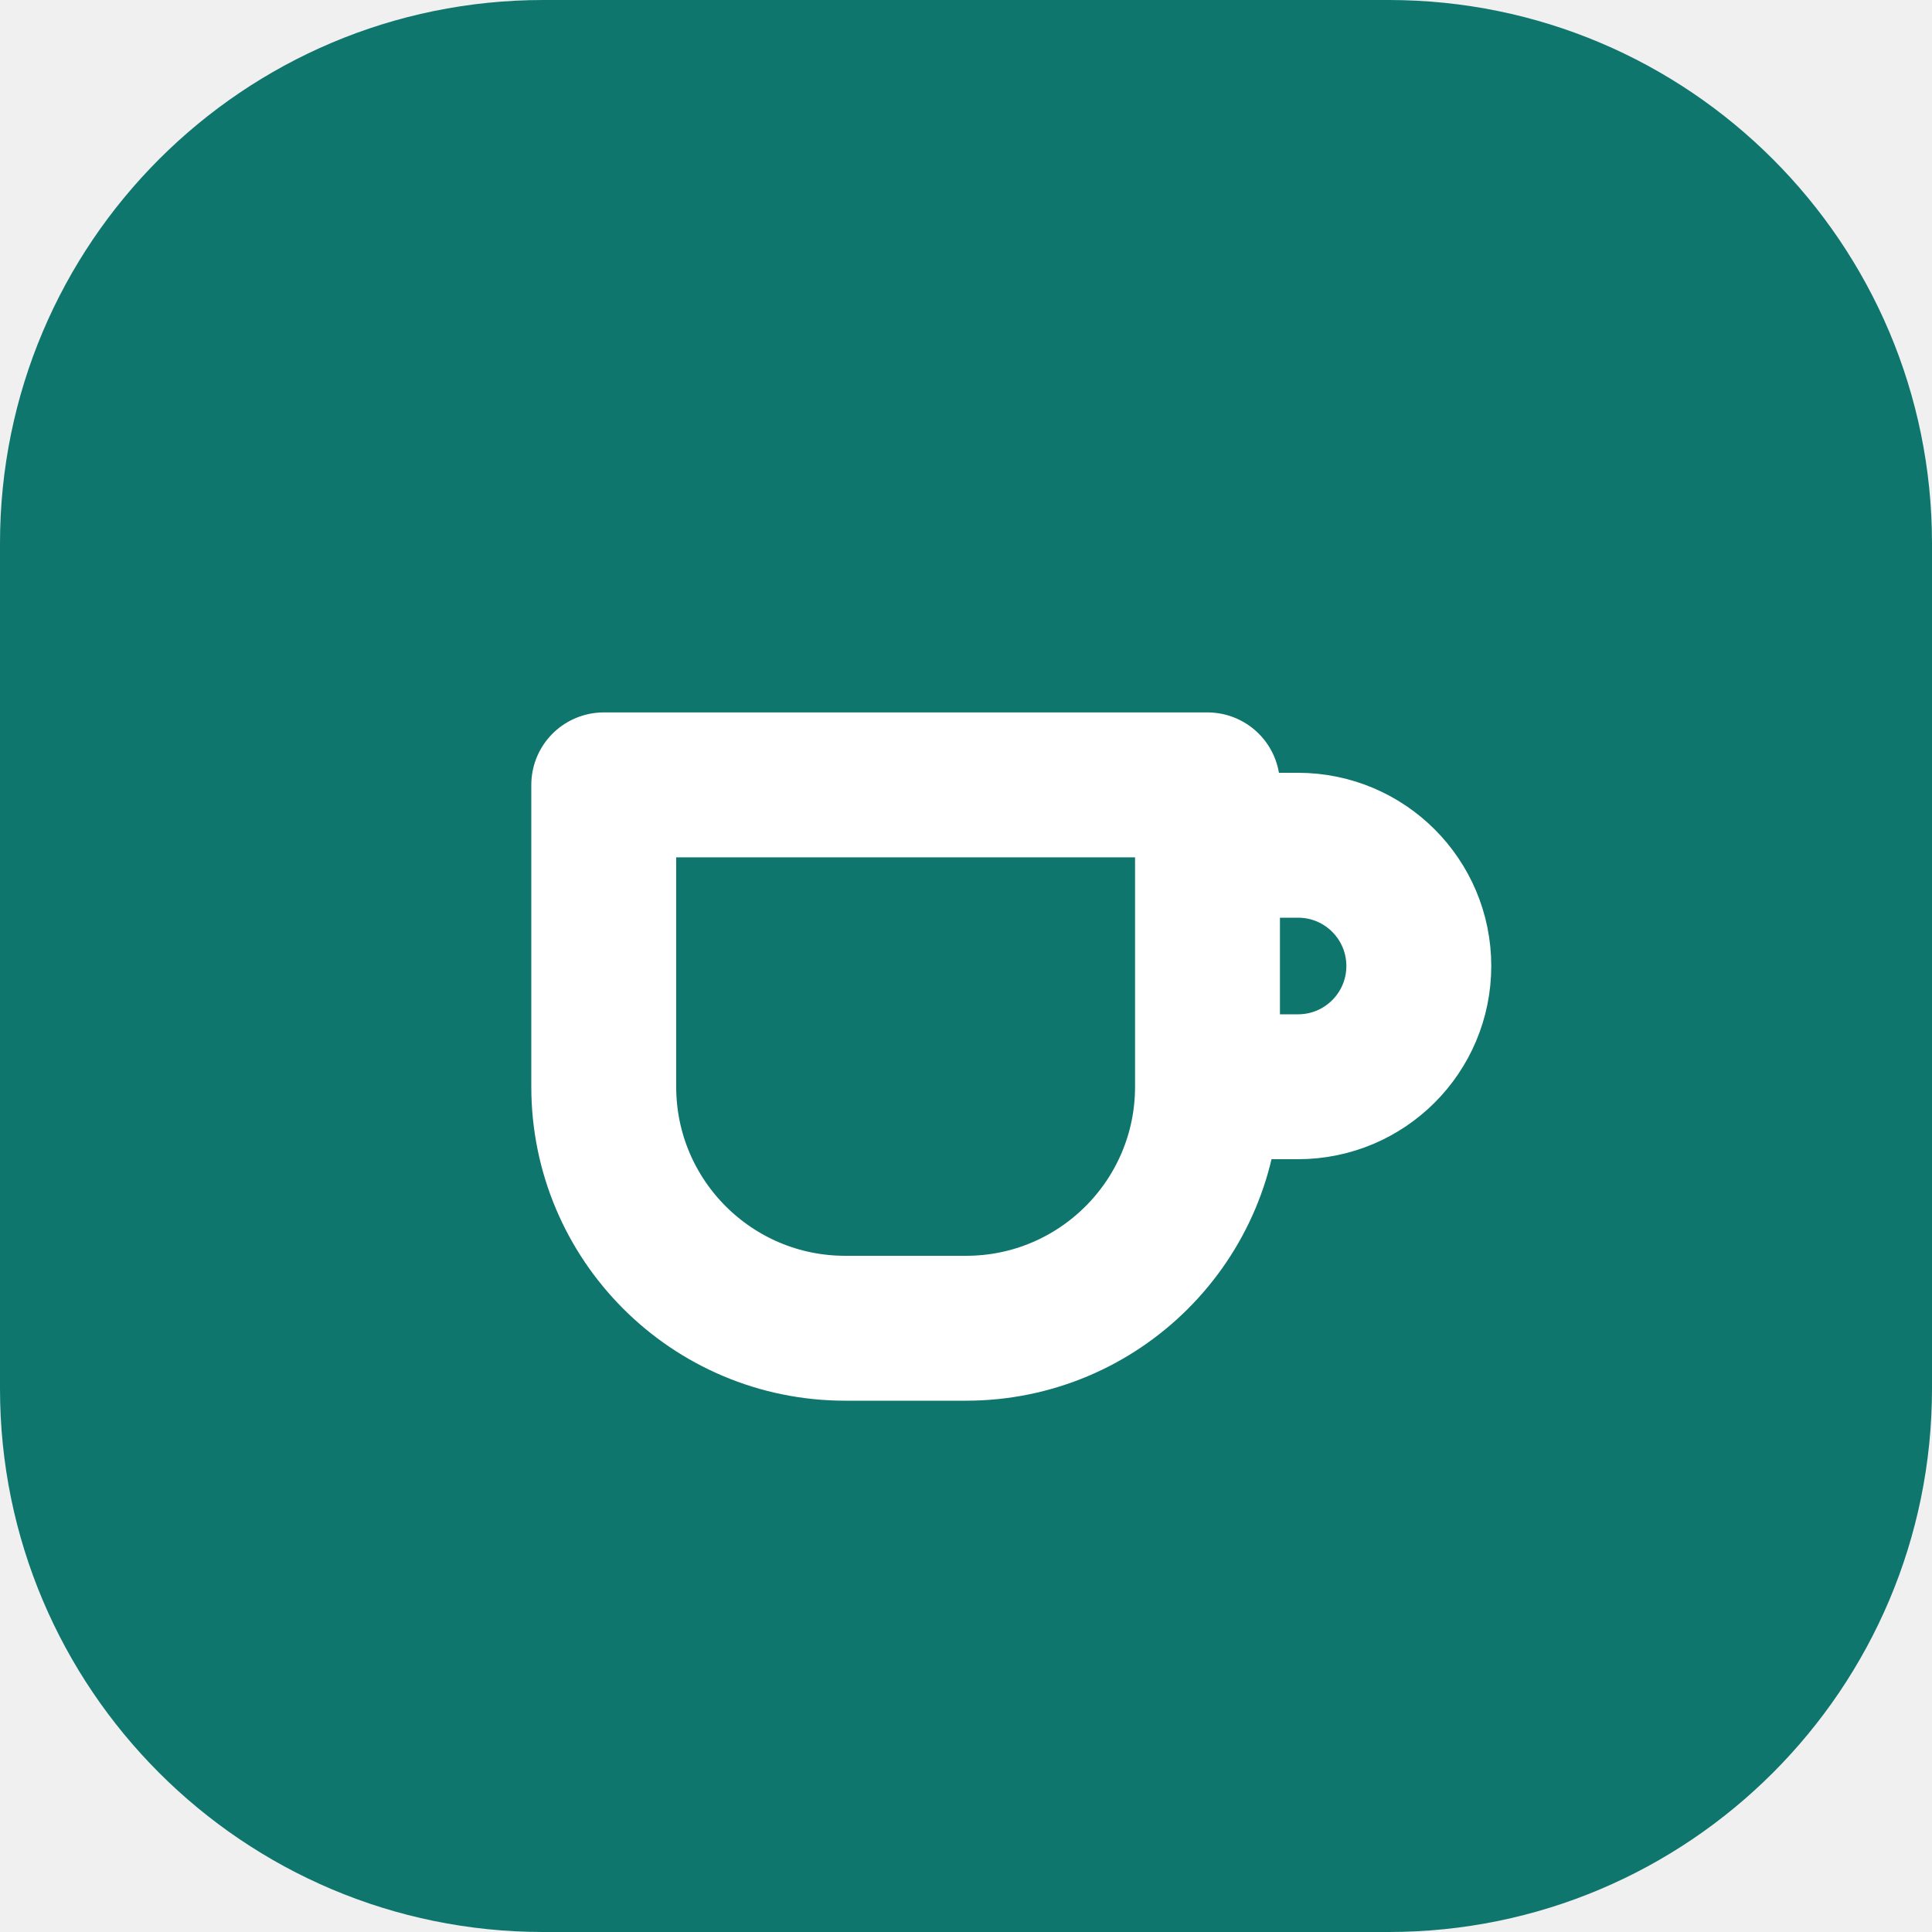
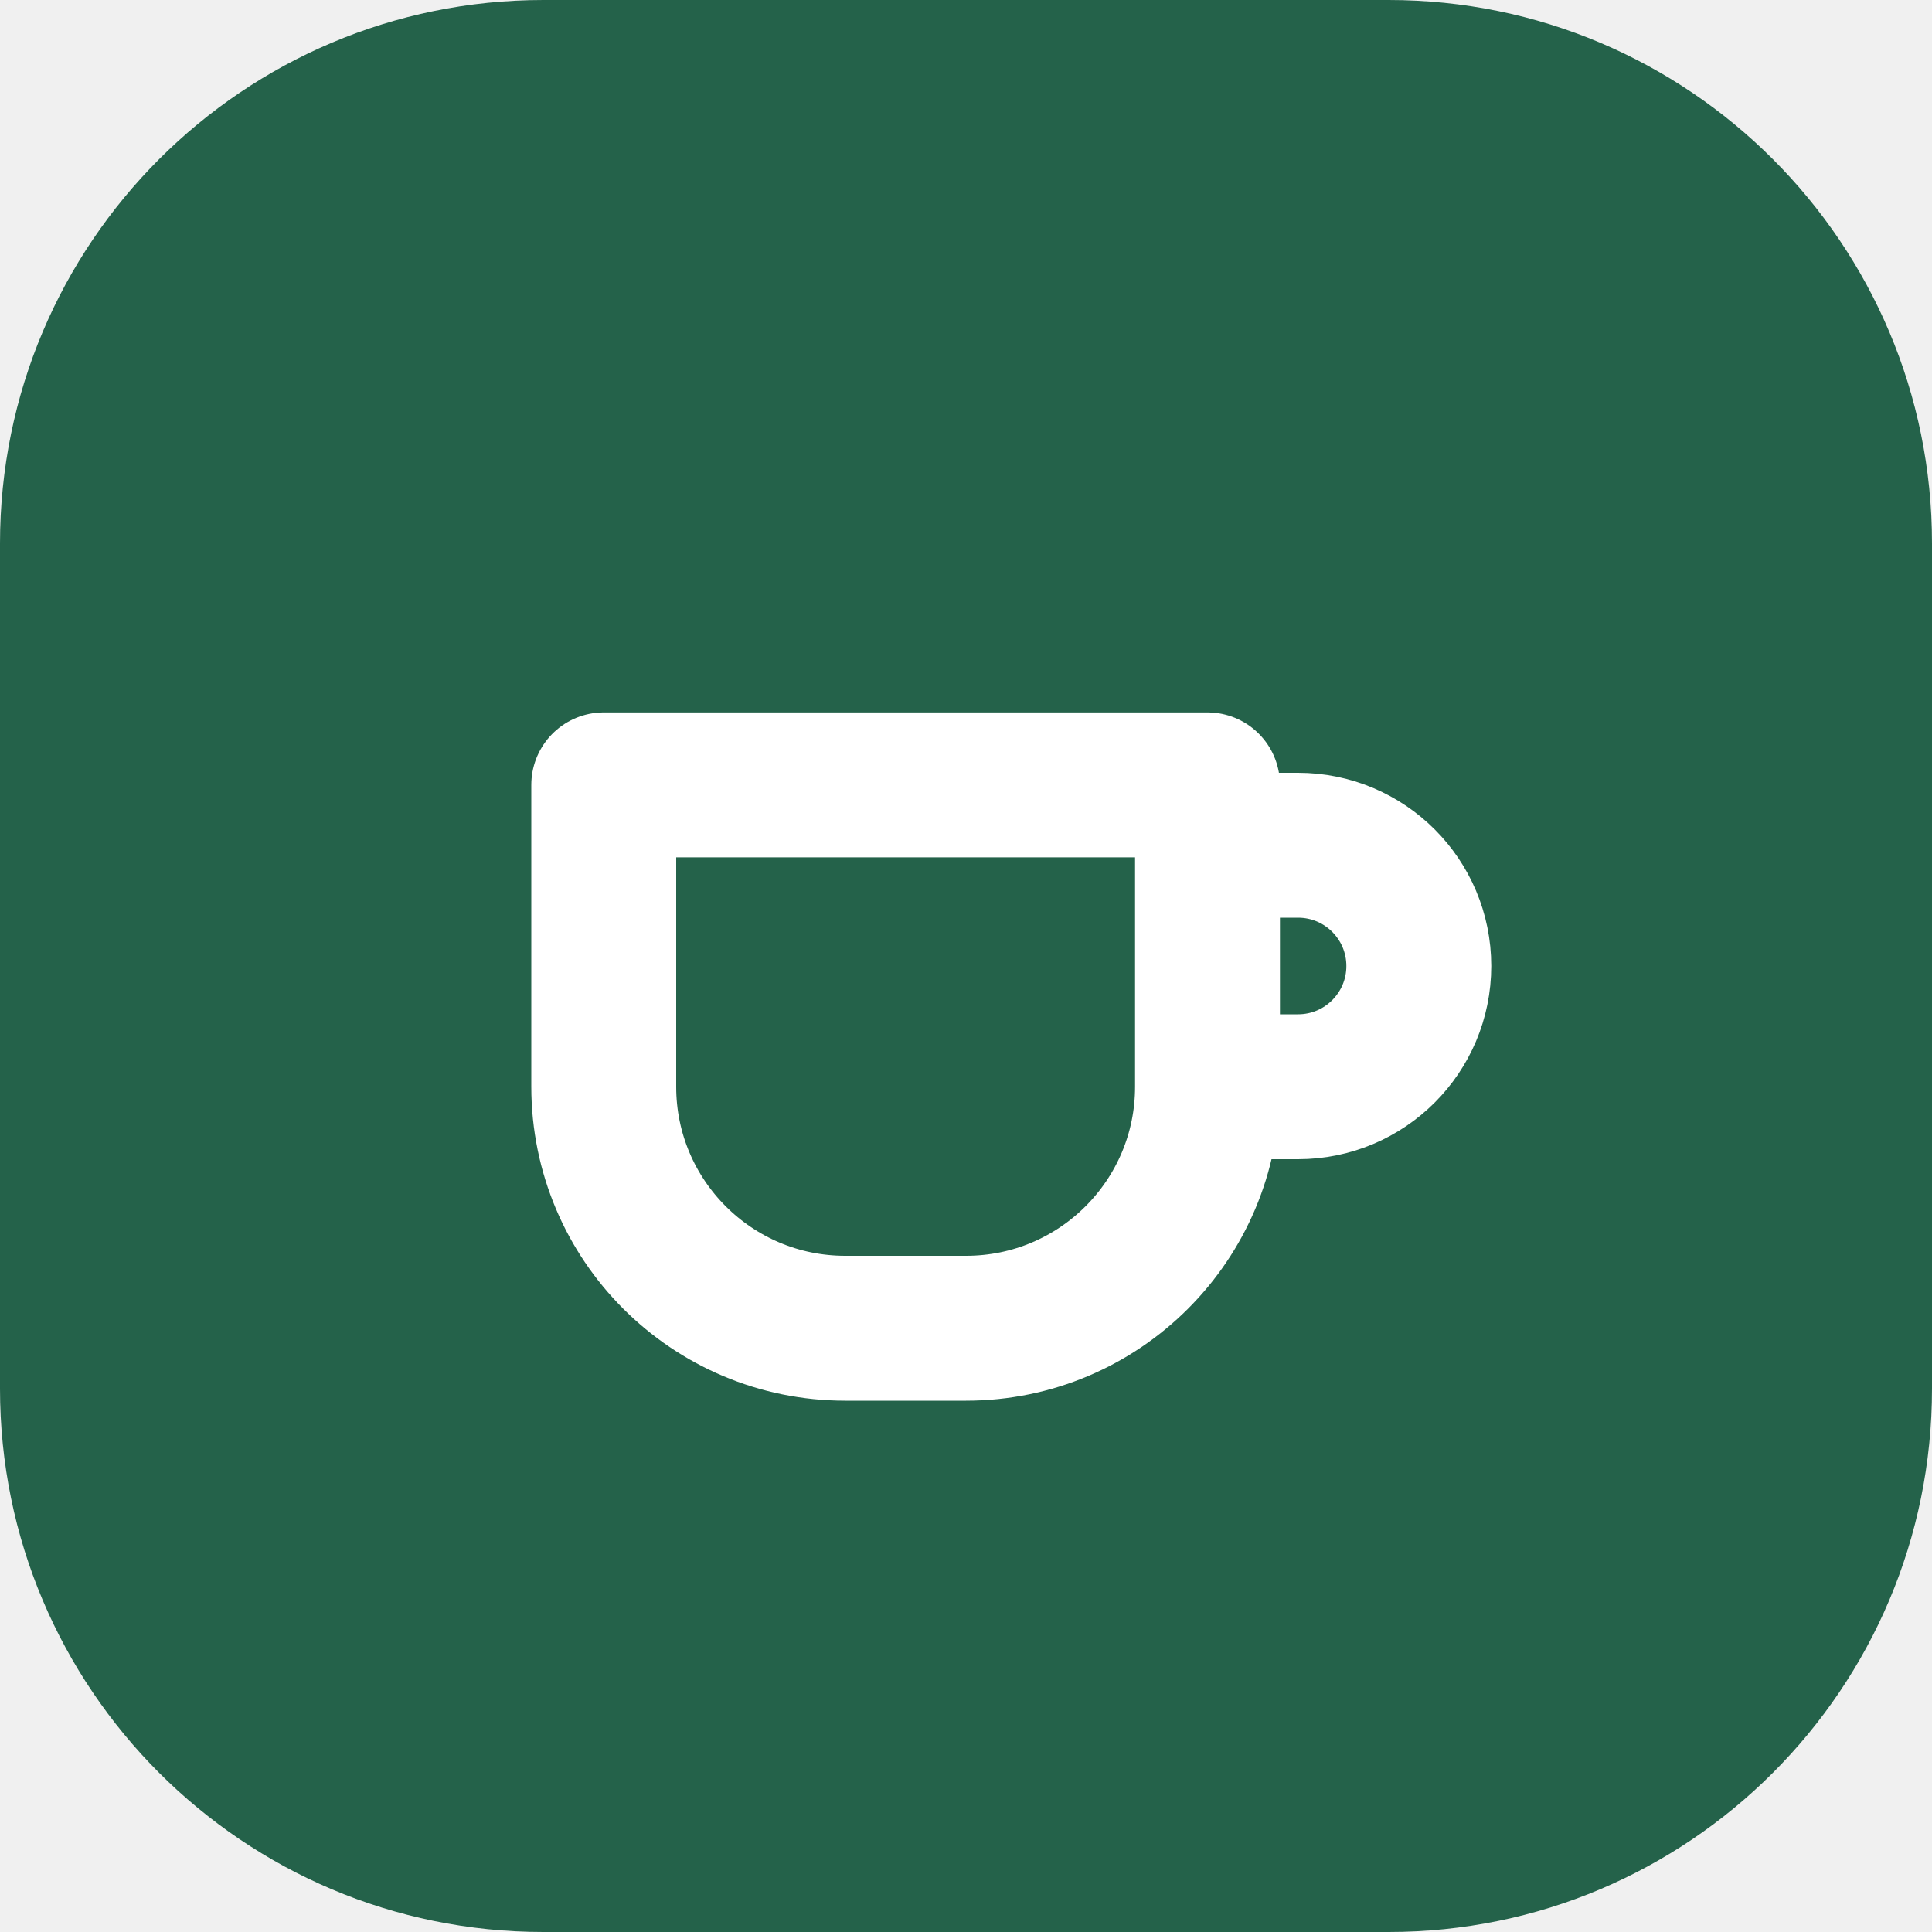
<svg xmlns="http://www.w3.org/2000/svg" viewBox="0 0 32 32">
-   <rect width="32" height="32" rx="9" fill="#0F766E" />
+   <rect width="32" height="32" rx="9" fill="#24624A" />
  <g fill="none" stroke="#fff" stroke-width="2.4" stroke-linecap="round" stroke-linejoin="round" transform="translate(4 4)">
    <path d="M6 9h10v5a4 4 0 0 1-4 4h-2a4 4 0 0 1-4-4V9zM16 10h1.5a2 2 0 0 1 0 4H16" />
  </g>
</svg>
